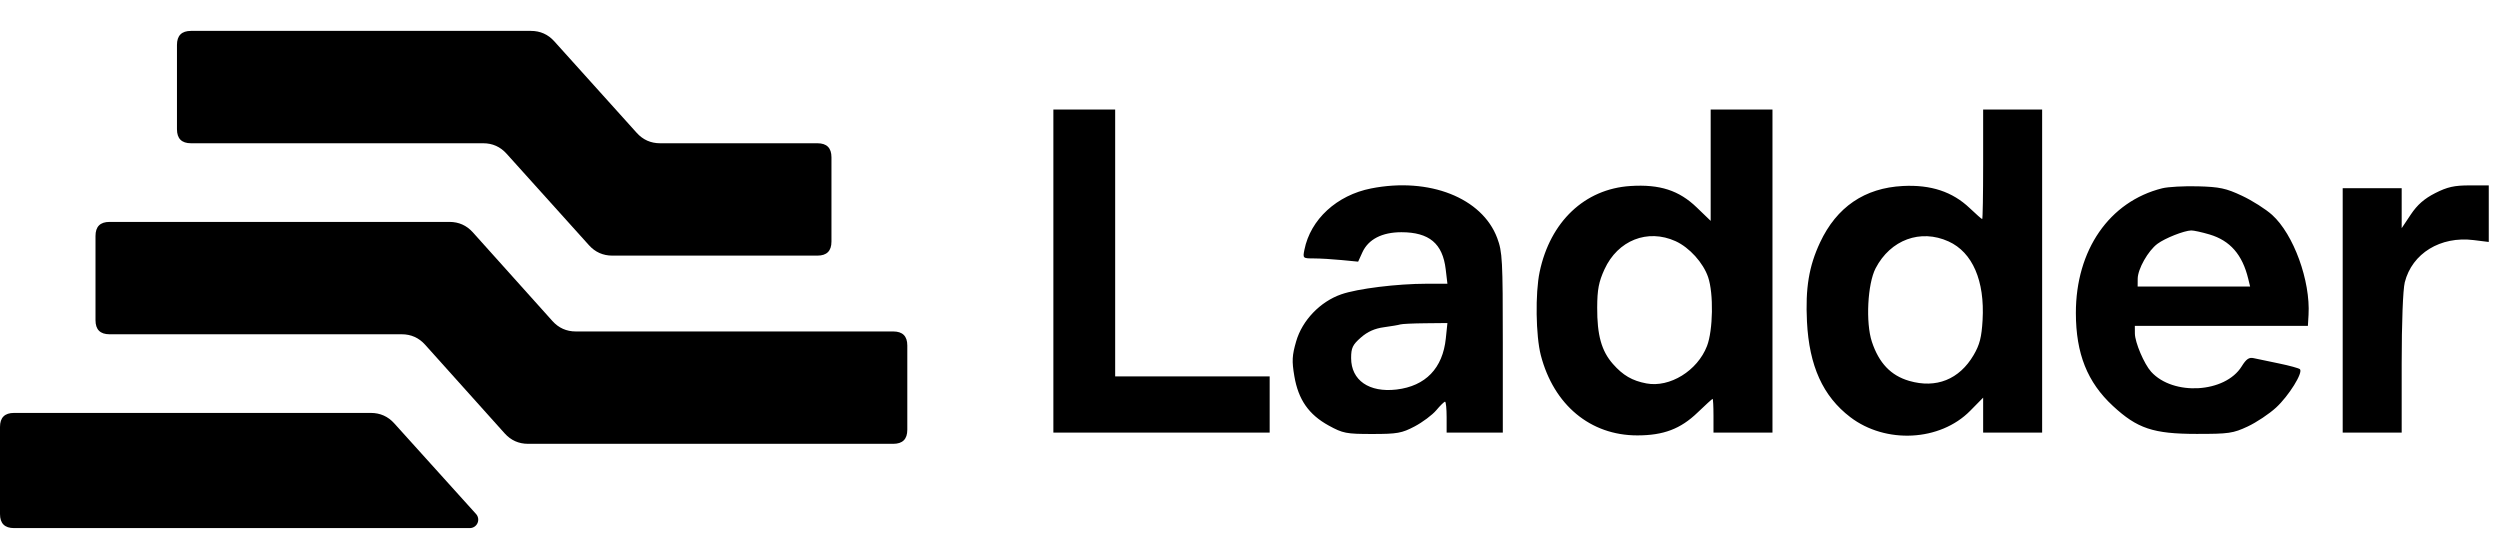
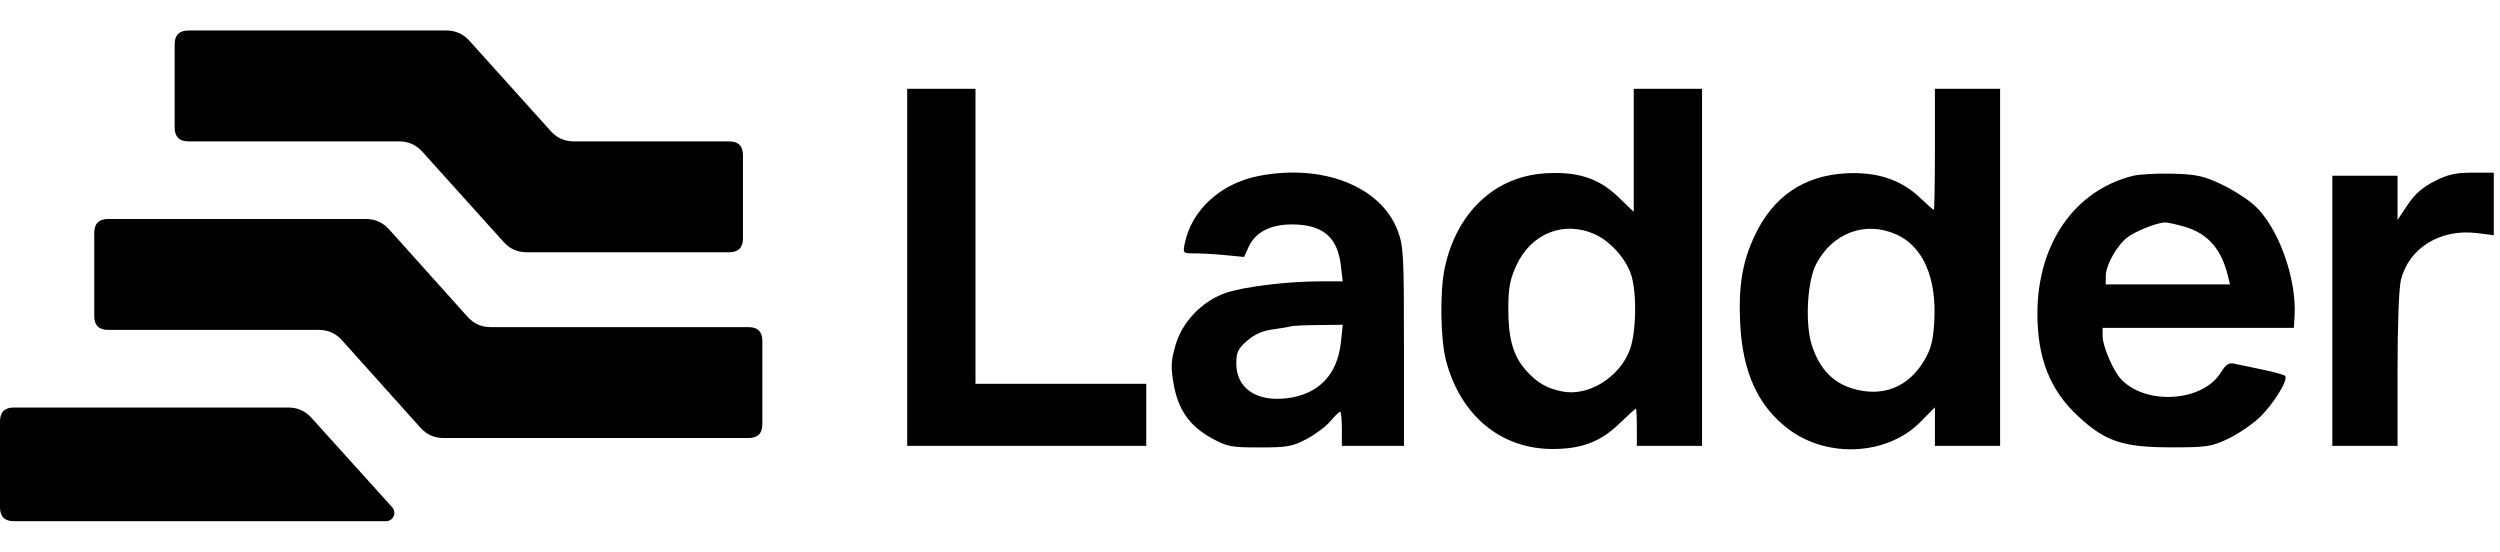
- <svg xmlns="http://www.w3.org/2000/svg" width="890" height="199" viewBox="0 0 890 199" role="img" aria-label="Ladder">
-   <path fill="#000000" fill-rule="evenodd" transform="translate(0 11)" d="M68 0L189 0Q194 0 197.34 3.72L226.66 36.28Q230 40 235 40L291 40Q296 40 296 45L296 75Q296 80 291 80L218 80Q213 80 209.66 76.28L180.34 43.72Q177 40 172 40L68 40Q63 40 63 35L63 5Q63 0 68 0ZM39 68L160 68Q165 68 168.34 71.72L196.66 103.28Q200 107 205 107L318 107Q323 107 323 112L323 142Q323 147 318 147L188 147Q183 147 179.66 143.28L151.34 111.72Q148 108 143 108L39 108Q34 108 34 103L34 73Q34 68 39 68ZM5 136L132 136Q137 136 140.35 139.71L169.48 171.99A3 3 0 0 1 167.25 177L5 177Q0 177 0 172L0 141Q0 136 5 136Z" />
-   <path fill="#000000" fill-rule="evenodd" transform="translate(373 38)" d="M2.00 58.50L2.00 116.00 40.50 116.00L79.00 116.00 79.00 106.00L79.00 96.00 51.50 96.00L24.00 96.00 24.00 48.50L24.00 1.00 13.00 1.00L2.00 1.00 2.00 58.50ZM236.00 20.82L236.00 40.63 231.05 35.86C224.72 29.76 217.88 27.55 207.40 28.22C191.16 29.27 178.88 40.89 175.11 58.80C173.52 66.36 173.74 81.57 175.53 88.47C180.14 106.17 193.17 117.00 209.86 117.00C219.22 117.00 225.28 114.70 231.35 108.85C234.12 106.18 236.52 104.00 236.69 104.00C236.86 104.00 237.00 106.70 237.00 110.00L237.00 116.00 247.50 116.00L258.00 116.00 258.00 58.50L258.00 1.00 247.00 1.00L236.00 1.00 236.00 20.82ZM223.51 47.86C228.42 50.10 233.35 55.54 235.09 60.66C237.07 66.46 236.85 79.59 234.69 85.19C231.30 93.98 221.45 100.06 213.13 98.50C208.06 97.55 204.76 95.62 201.19 91.56C197.12 86.93 195.56 81.31 195.60 71.48C195.63 65.06 196.15 62.36 198.19 57.89C202.93 47.54 213.54 43.34 223.51 47.86ZM333.00 20.50C333.00 31.22 332.85 40.00 332.66 40.00C332.48 40.00 330.48 38.24 328.22 36.09C322.08 30.25 314.41 27.71 304.46 28.21C290.81 28.90 280.85 35.69 274.93 48.34C270.97 56.79 269.69 64.59 270.28 76.50C271.07 92.28 275.96 103.06 285.69 110.49C298.30 120.12 317.68 119.10 328.37 108.26L333.00 103.56 333.00 109.78L333.00 116.00 343.50 116.00L354.00 116.00 354.00 58.50L354.00 1.00 343.50 1.00L333.00 1.00 333.00 20.50ZM320.69 47.95C329.22 51.82 333.61 61.96 332.80 75.96C332.44 82.09 331.77 84.72 329.62 88.39C324.52 97.09 316.28 100.39 306.65 97.59C300.14 95.69 295.91 91.26 293.39 83.67C291.14 76.88 291.84 63.04 294.72 57.50C300.01 47.34 310.69 43.41 320.69 47.95ZM115.13 29.08C102.91 31.48 93.53 40.10 91.37 50.92C90.76 53.95 90.82 54.00 94.73 54.00C96.92 54.00 101.36 54.26 104.60 54.58L110.50 55.15 112.00 51.85C114.12 47.19 119.00 44.67 125.88 44.67C135.80 44.68 140.58 48.68 141.67 57.87L142.28 63.00 134.89 63.01C124.30 63.02 110.31 64.75 104.51 66.77C97.00 69.37 90.60 76.04 88.44 83.50C86.97 88.56 86.87 90.51 87.79 95.94C89.21 104.28 92.91 109.59 100.03 113.50C105.08 116.27 106.27 116.50 115.50 116.50C124.43 116.50 126.05 116.21 130.62 113.80C133.44 112.31 136.89 109.73 138.31 108.05C139.72 106.37 141.12 105.00 141.44 105.00C141.75 105.00 142.00 107.47 142.00 110.50L142.00 116.00 152.00 116.00L162.00 116.00 162.00 84.04C162.00 54.56 161.85 51.66 160.01 46.75C154.65 32.43 135.81 25.01 115.13 29.08ZM141.71 82.48C140.62 93.10 134.50 99.44 124.18 100.67C114.40 101.82 108.00 97.39 108.00 89.47C108.00 85.86 108.53 84.74 111.46 82.17C113.83 80.08 116.41 78.93 119.71 78.49C122.34 78.13 124.95 77.69 125.50 77.50C126.05 77.31 130.05 77.12 134.39 77.08L142.28 77.00 141.71 82.48ZM396.75 29.03C377.93 33.74 365.98 51.02 366.01 73.46C366.03 87.91 370.09 98.09 379.20 106.52C387.88 114.56 393.56 116.46 409.00 116.47C420.45 116.48 421.98 116.26 427.18 113.83C430.30 112.37 434.85 109.34 437.29 107.09C441.82 102.91 446.97 94.64 445.78 93.44C445.41 93.08 442.05 92.16 438.31 91.39C434.56 90.63 430.52 89.78 429.33 89.51C427.67 89.12 426.67 89.80 425.04 92.43C419.18 101.91 400.65 103.01 392.80 94.34C390.31 91.58 387.05 83.91 387.02 80.75L387.00 78.00 417.80 78.00L448.61 78.00 448.84 74.10C449.55 61.97 443.53 45.42 435.88 38.51C433.61 36.46 428.77 33.38 425.12 31.68C419.48 29.03 417.18 28.54 409.50 28.33C404.55 28.20 398.81 28.51 396.75 29.03ZM413.60 45.47C420.93 47.65 425.29 52.65 427.37 61.25L428.04 64.00 408.02 64.00L388.00 64.00 388.02 61.25C388.04 57.78 391.71 51.27 395.06 48.79C397.80 46.76 404.49 44.12 407.07 44.04C407.93 44.02 410.87 44.66 413.60 45.47ZM493.93 30.75C490.07 32.71 487.56 34.90 485.25 38.36L482.00 43.23 482.00 36.11L482.00 29.00 471.50 29.00L461.00 29.00 461.00 72.50L461.00 116.00 471.50 116.00L482.00 116.00 482.00 91.44C482.00 76.84 482.45 65.11 483.10 62.50C485.70 52.20 495.81 46.00 507.61 47.47L513.00 48.14 513.00 38.07L513.00 28.00 506.18 28.00C500.72 28.00 498.27 28.55 493.93 30.75Z" />
+ <svg xmlns="http://www.w3.org/2000/svg" width="901.8" height="199" viewBox="0 0 901.8 199" role="img" aria-label="Ladder">
+   <path fill="#000000" fill-rule="evenodd" transform="translate(0 11)" d="M68 0L161 0Q166 0 169.34 3.72L198.66 36.28Q202 40 207 40L263 40Q268 40 268 45L268 75Q268 80 263 80L190 80Q185 80 181.66 76.28L152.34 43.72Q149 40 144 40L68 40Q63 40 63 35L63 5Q63 0 68 0ZM39 68L132 68Q137 68 140.34 71.72L168.66 103.28Q172 107 177 107L270 107Q275 107 275 112L275 142Q275 147 270 147L160 147Q155 147 151.66 143.28L123.34 111.72Q120 108 115 108L39 108Q34 108 34 103L34 73Q34 68 39 68ZM5 136L104 136Q109 136 112.35 139.71L141.48 171.99A3 3 0 0 1 139.25 177L5 177Q0 177 0 172L0 141Q0 136 5 136Z" />
+   <path fill="#000000" fill-rule="evenodd" transform="translate(325 30.92) scale(1.12)" d="M2.00 58.50L2.00 116.00 40.50 116.00L79.00 116.00 79.00 106.00L79.00 96.00 51.50 96.00L24.00 96.00 24.00 48.50L24.00 1.00 13.00 1.00L2.00 1.00 2.00 58.50ZM236.00 20.82L236.00 40.63 231.05 35.86C224.72 29.76 217.88 27.55 207.40 28.22C191.16 29.27 178.88 40.89 175.11 58.80C173.52 66.36 173.74 81.57 175.53 88.47C180.14 106.17 193.17 117.00 209.86 117.00C219.22 117.00 225.28 114.70 231.35 108.85C234.12 106.18 236.52 104.00 236.69 104.00C236.86 104.00 237.00 106.70 237.00 110.00L237.00 116.00 247.50 116.00L258.00 116.00 258.00 58.50L258.00 1.00 247.00 1.00L236.00 1.00 236.00 20.82ZM223.51 47.86C228.42 50.10 233.35 55.54 235.09 60.66C237.07 66.46 236.85 79.59 234.69 85.19C231.30 93.98 221.45 100.06 213.13 98.50C208.06 97.55 204.76 95.62 201.19 91.56C197.12 86.93 195.56 81.31 195.60 71.48C195.63 65.06 196.15 62.36 198.19 57.89C202.93 47.54 213.54 43.34 223.51 47.86ZM333.00 20.50C333.00 31.22 332.85 40.00 332.66 40.00C332.48 40.00 330.48 38.24 328.22 36.09C322.08 30.25 314.41 27.71 304.46 28.21C290.81 28.90 280.85 35.69 274.93 48.34C270.97 56.79 269.69 64.59 270.28 76.50C271.07 92.28 275.96 103.06 285.69 110.49C298.30 120.12 317.68 119.10 328.37 108.26L333.00 103.56 333.00 109.78L333.00 116.00 343.50 116.00L354.00 116.00 354.00 58.50L354.00 1.00 343.50 1.00L333.00 1.00 333.00 20.50ZM320.69 47.95C329.22 51.82 333.61 61.96 332.80 75.96C332.44 82.09 331.77 84.72 329.62 88.39C324.52 97.09 316.28 100.39 306.65 97.59C300.14 95.69 295.91 91.26 293.39 83.67C291.14 76.88 291.84 63.04 294.72 57.50C300.01 47.34 310.69 43.41 320.69 47.95ZM115.13 29.08C102.91 31.48 93.53 40.10 91.37 50.92C90.76 53.95 90.82 54.00 94.73 54.00C96.92 54.00 101.36 54.26 104.60 54.58L110.50 55.15 112.00 51.85C114.12 47.19 119.00 44.67 125.88 44.67C135.80 44.68 140.58 48.68 141.67 57.87L142.28 63.00 134.89 63.01C124.30 63.02 110.31 64.75 104.51 66.77C97.00 69.37 90.60 76.04 88.44 83.50C86.97 88.56 86.87 90.51 87.79 95.94C89.21 104.28 92.91 109.59 100.03 113.50C105.08 116.27 106.27 116.50 115.50 116.50C124.43 116.50 126.05 116.21 130.62 113.80C133.44 112.31 136.89 109.73 138.31 108.05C139.72 106.37 141.12 105.00 141.44 105.00C141.75 105.00 142.00 107.47 142.00 110.50L142.00 116.00 152.00 116.00L162.00 116.00 162.00 84.04C162.00 54.56 161.85 51.66 160.01 46.75C154.65 32.43 135.81 25.01 115.13 29.08ZM141.71 82.48C140.62 93.10 134.50 99.44 124.18 100.67C114.40 101.82 108.00 97.39 108.00 89.47C108.00 85.86 108.53 84.74 111.46 82.17C113.83 80.08 116.41 78.93 119.71 78.49C122.34 78.13 124.95 77.69 125.50 77.50C126.05 77.31 130.05 77.12 134.39 77.08L142.28 77.00 141.71 82.48ZM396.75 29.03C377.93 33.74 365.98 51.02 366.01 73.46C366.03 87.91 370.09 98.09 379.20 106.52C387.88 114.56 393.56 116.46 409.00 116.47C420.45 116.48 421.98 116.26 427.18 113.83C430.30 112.37 434.85 109.34 437.29 107.09C441.82 102.91 446.97 94.64 445.78 93.44C445.41 93.08 442.05 92.16 438.31 91.39C434.56 90.63 430.52 89.78 429.33 89.51C427.67 89.12 426.67 89.80 425.04 92.43C419.18 101.91 400.65 103.01 392.80 94.34C390.31 91.58 387.05 83.91 387.02 80.75L387.00 78.00 417.80 78.00L448.61 78.00 448.84 74.10C449.55 61.97 443.53 45.42 435.88 38.51C433.61 36.46 428.77 33.38 425.12 31.68C419.48 29.03 417.18 28.54 409.50 28.33C404.55 28.20 398.81 28.51 396.75 29.03ZM413.60 45.47C420.93 47.65 425.29 52.65 427.37 61.25L428.04 64.00 408.02 64.00L388.00 64.00 388.02 61.25C388.04 57.78 391.71 51.27 395.06 48.79C397.80 46.76 404.49 44.12 407.07 44.04C407.93 44.02 410.87 44.66 413.60 45.47ZM493.93 30.75C490.07 32.71 487.56 34.90 485.25 38.36L482.00 43.23 482.00 36.11L482.00 29.00 471.50 29.00L461.00 29.00 461.00 72.50L461.00 116.00 471.50 116.00L482.00 116.00 482.00 91.44C482.00 76.84 482.45 65.11 483.10 62.50C485.70 52.20 495.81 46.00 507.61 47.47L513.00 48.14 513.00 38.07L513.00 28.00 506.18 28.00C500.72 28.00 498.27 28.55 493.93 30.75Z" />
</svg>
